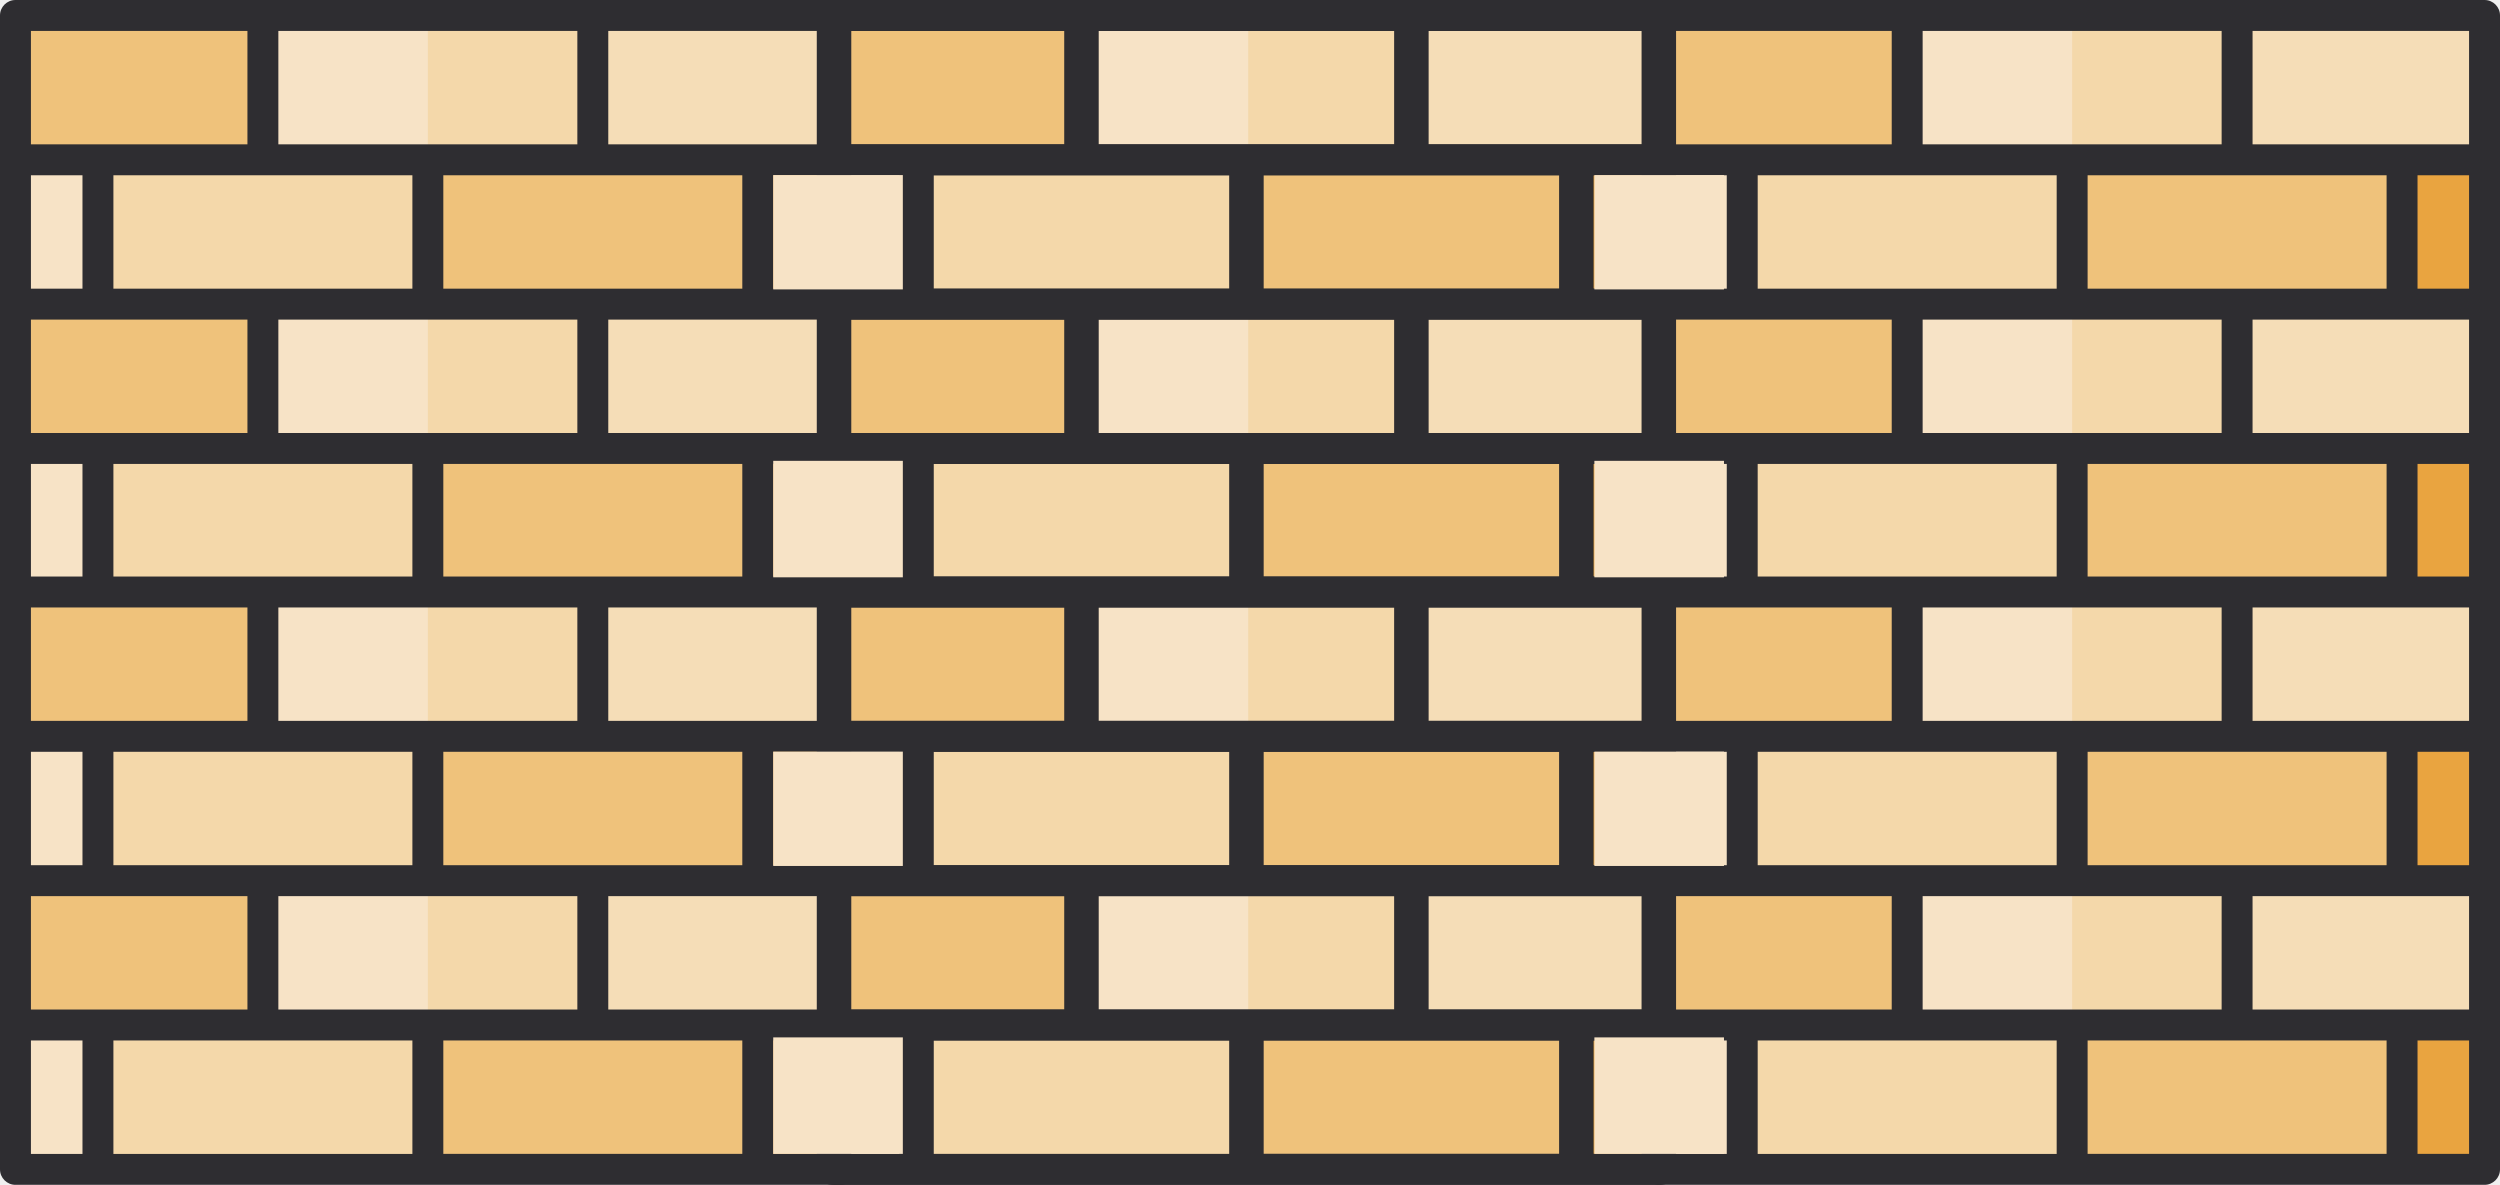
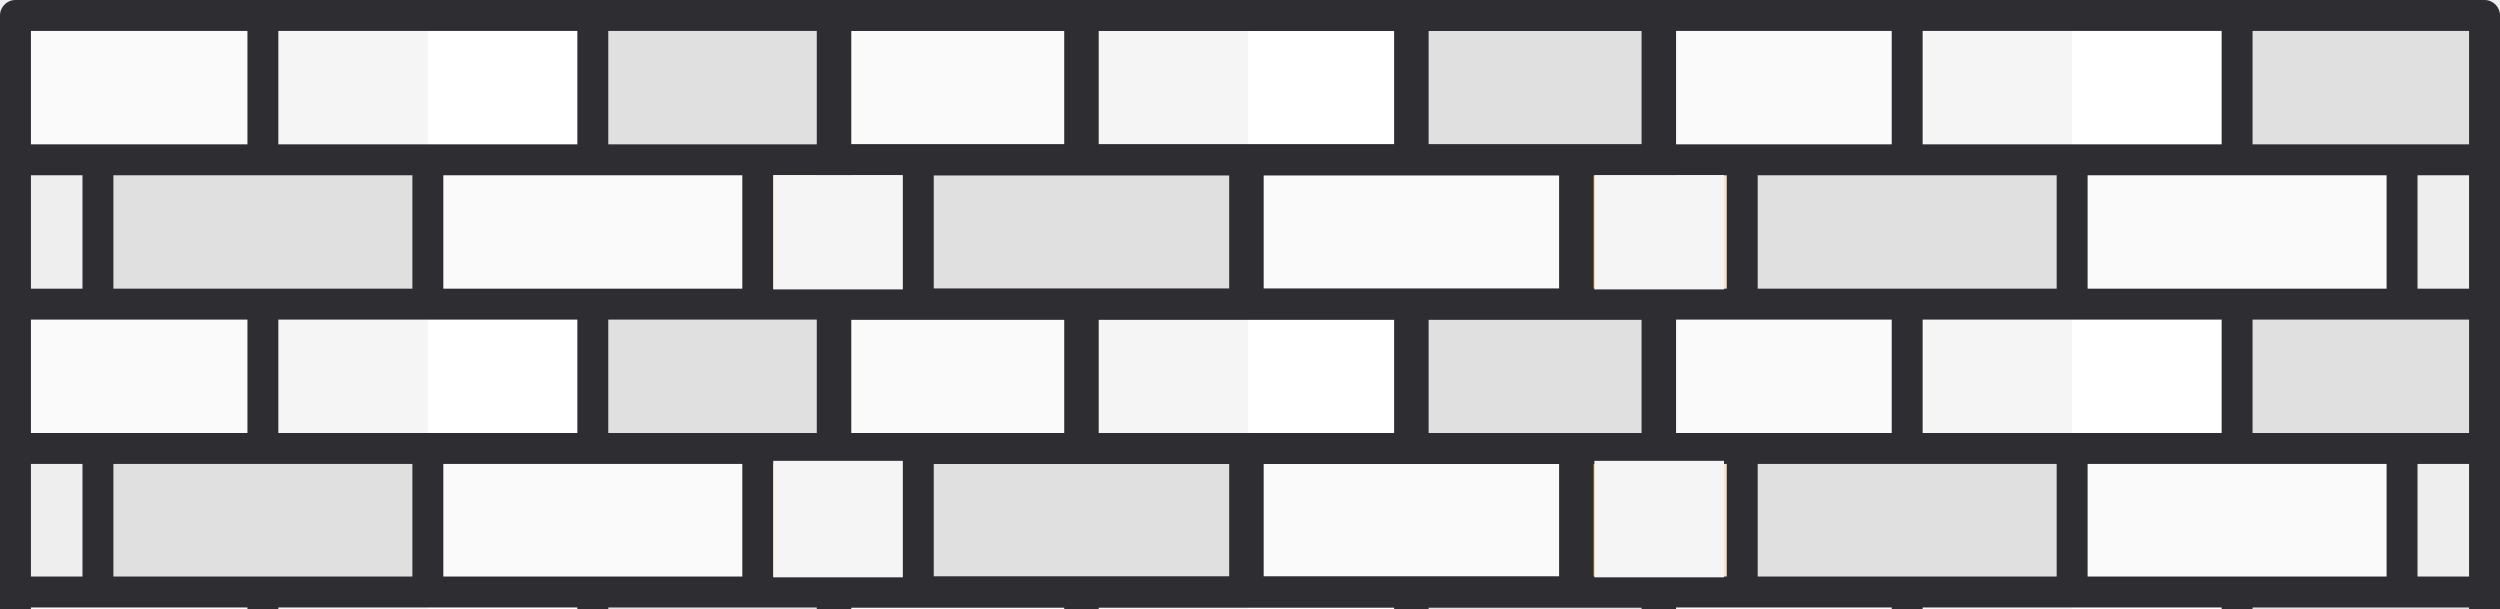
- <svg xmlns="http://www.w3.org/2000/svg" version="1.1" id="Layer_1" x="0px" y="0px" width="572.368px" height="271.264px" viewBox="0 0 572.368 271.264" enable-background="new 0 0 572.368 271.264" xml:space="preserve">
-   <rect x="3.541" y="3.54" fill="#F7E3C6" width="94.416" height="132.184" />
+ <svg xmlns="http://www.w3.org/2000/svg" version="1.1" id="Layer_1" x="0px" y="0px" width="572.368px" height="139.264px" viewBox="0 0 572.368 139.264" enable-background="new 0 0 572.368 139.264" xml:space="preserve">
+   <rect x="3.541" y="3.54" fill="#EEEEEE" width="94.416" height="132.184" />
  <g>
-     <rect x="97.957" y="3.54" fill="#EFC27B" width="94.416" height="132.184" />
-     <rect x="97.957" y="102.677" fill="#EFC27B" width="75.533" height="33.047" />
+     <rect x="97.957" y="3.54" fill="#FAFAFA" width="94.416" height="132.184" />
+     <rect x="97.957" y="102.677" fill="#FAFAFA" width="75.533" height="33.047" />
  </g>
  <g>
-     <rect x="60.19" y="69.631" fill="#F7E3C6" width="75.533" height="33.046" />
-     <rect x="60.19" y="3.54" fill="#F7E3C6" width="75.533" height="33.046" />
+     <rect x="60.19" y="69.631" fill="#F5F5F5" width="75.533" height="33.046" />
+     <rect x="60.19" y="3.54" fill="#F5F5F5" width="75.533" height="33.046" />
  </g>
  <g>
-     <rect x="97.957" y="3.54" fill="#F4D8AA" width="37.767" height="33.046" />
-     <rect x="97.957" y="69.631" fill="#F4D8AA" width="37.767" height="33.046" />
+     <rect x="97.957" y="3.54" fill="#FFFFFF" width="37.767" height="33.046" />
+     <rect x="97.957" y="69.631" fill="#FFFFFF" width="37.767" height="33.046" />
  </g>
-   <rect x="3.541" y="3.54" fill="#EFC27B" width="56.65" height="33.046" />
-   <rect x="135.723" y="3.54" fill="#F5DDB7" width="56.649" height="33.046" />
-   <rect x="3.541" y="69.631" fill="#EFC27B" width="56.65" height="33.046" />
-   <rect x="135.723" y="69.631" fill="#F5DDB7" width="56.649" height="33.046" />
+   <rect x="3.541" y="3.54" fill="#FAFAFA" width="56.65" height="33.046" />
+   <rect x="135.723" y="3.54" fill="#E0E0E0" width="56.649" height="33.046" />
+   <rect x="3.541" y="69.631" fill="#FAFAFA" width="56.65" height="33.046" />
+   <rect x="135.723" y="69.631" fill="#E0E0E0" width="56.649" height="33.046" />
  <g>
    <rect x="173.489" y="102.677" fill="#E9A440" width="18.883" height="33.047" />
    <rect x="173.489" y="36.586" fill="#E9A440" width="18.883" height="33.045" />
  </g>
-   <rect x="22.424" y="102.677" fill="#F4D8AA" width="75.533" height="33.047" />
-   <rect x="97.957" y="36.586" fill="#EFC27B" width="75.533" height="33.045" />
-   <rect x="22.424" y="36.586" fill="#F4D8AA" width="75.533" height="33.045" />
+   <rect x="22.424" y="102.677" fill="#E0E0E0" width="75.533" height="33.047" />
+   <rect x="97.957" y="36.586" fill="#FAFAFA" width="75.533" height="33.045" />
+   <rect x="22.424" y="36.586" fill="#E0E0E0" width="75.533" height="33.045" />
  <path fill="#2E2D31" d="M192.372,0H3.541C1.585,0,0,1.585,0,3.54v132.184c0,1.954,1.585,3.54,3.541,3.54h188.832  c1.956,0,3.541-1.586,3.541-3.54V3.54C195.913,1.585,194.328,0,192.372,0z M139.263,99.137V73.172h49.568v25.966H139.263z   M63.73,99.137V73.172h68.452v25.966H63.73z M7.082,99.137V73.172H56.65v25.966H7.082z M94.416,40.127V66.09H25.964V40.127H94.416z   M169.949,40.127V66.09h-68.452V40.127H169.949z M188.832,40.127V66.09H177.03V40.127H188.832z M18.883,66.09H7.082V40.127h11.801  V66.09z M188.832,33.046h-49.568V7.081h49.568V33.046L188.832,33.046z M132.182,7.081v25.964H63.73V7.081H132.182z M56.649,7.081  v25.964H7.082V7.081H56.649z M7.082,106.218h11.801v25.965H7.082V106.218z M25.964,106.218h68.452v25.965H25.964V106.218z   M101.497,132.182v-25.965h68.452v25.965H101.497z M177.03,132.182v-25.965h11.802v25.965H177.03z" />
  <rect x="379.995" y="3.54" fill="#F7E3C6" width="94.416" height="132.184" />
  <g>
-     <rect x="474.411" y="3.54" fill="#EFC27B" width="94.416" height="132.184" />
-     <rect x="474.411" y="102.677" fill="#EFC27B" width="75.533" height="33.047" />
+     <rect x="474.411" y="3.54" fill="#FAFAFA" width="94.416" height="132.184" />
+     <rect x="474.411" y="102.677" fill="#FAFAFA" width="75.533" height="33.047" />
  </g>
  <g>
-     <rect x="436.647" y="69.631" fill="#F7E3C6" width="75.531" height="33.046" />
-     <rect x="436.647" y="3.54" fill="#F7E3C6" width="75.531" height="33.046" />
+     <rect x="436.647" y="69.631" fill="#F5F5F5" width="75.531" height="33.046" />
+     <rect x="436.647" y="3.54" fill="#F5F5F5" width="75.531" height="33.046" />
  </g>
  <g>
-     <rect x="474.411" y="3.54" fill="#F4D8AA" width="37.768" height="33.046" />
-     <rect x="474.411" y="69.631" fill="#F4D8AA" width="37.768" height="33.046" />
+     <rect x="474.411" y="3.54" fill="#FFFFFF" width="37.768" height="33.046" />
+     <rect x="474.411" y="69.631" fill="#FFFFFF" width="37.768" height="33.046" />
  </g>
-   <rect x="379.995" y="3.54" fill="#EFC27B" width="56.65" height="33.046" />
-   <rect x="512.178" y="3.54" fill="#F5DDB7" width="56.648" height="33.046" />
-   <rect x="379.995" y="69.631" fill="#EFC27B" width="56.65" height="33.046" />
-   <rect x="512.178" y="69.631" fill="#F5DDB7" width="56.648" height="33.046" />
+   <rect x="379.995" y="3.54" fill="#FAFAFA" width="56.65" height="33.046" />
+   <rect x="512.178" y="3.54" fill="#E0E0E0" width="56.648" height="33.046" />
+   <rect x="379.995" y="69.631" fill="#FAFAFA" width="56.65" height="33.046" />
+   <rect x="512.178" y="69.631" fill="#E0E0E0" width="56.648" height="33.046" />
  <g>
-     <rect x="549.944" y="102.677" fill="#E9A440" width="18.883" height="33.047" />
-     <rect x="549.944" y="36.586" fill="#E9A440" width="18.883" height="33.045" />
+     <rect x="549.944" y="102.677" fill="#EEEEEE" width="18.883" height="33.047" />
+     <rect x="549.944" y="36.586" fill="#EEEEEE" width="18.883" height="33.045" />
  </g>
-   <rect x="398.877" y="102.677" fill="#F4D8AA" width="75.533" height="33.047" />
-   <rect x="474.411" y="36.586" fill="#EFC27B" width="75.533" height="33.045" />
-   <rect x="398.877" y="36.586" fill="#F4D8AA" width="75.533" height="33.045" />
+   <rect x="398.877" y="102.677" fill="#E0E0E0" width="75.533" height="33.047" />
+   <rect x="474.411" y="36.586" fill="#FAFAFA" width="75.533" height="33.045" />
+   <rect x="398.877" y="36.586" fill="#E0E0E0" width="75.533" height="33.045" />
  <path fill="#2E2D31" d="M568.827,0H379.995c-1.955,0-3.541,1.585-3.541,3.54v132.184c0,1.954,1.586,3.54,3.541,3.54h188.832  c1.955,0,3.541-1.586,3.541-3.54V3.54C572.368,1.585,570.782,0,568.827,0z M515.717,99.137V73.172h49.568v25.966H515.717z   M440.184,99.137V73.172h68.453v25.966H440.184z M383.536,99.137V73.172h49.568v25.966H383.536z M470.87,40.127V66.09h-68.451  V40.127H470.87z M546.403,40.127V66.09h-68.451V40.127H546.403z M565.286,40.127V66.09h-11.801V40.127H565.286z M395.336,66.09  h-11.801V40.127h11.801V66.09z M565.286,33.046h-49.568V7.081h49.568V33.046L565.286,33.046z M508.637,7.081v25.964h-68.453V7.081  H508.637z M433.104,7.081v25.964h-49.568V7.081H433.104z M383.536,106.218h11.801v25.965h-11.801V106.218z M402.418,106.218h68.451  v25.965h-68.451V106.218z M477.952,132.182v-25.965h68.451v25.965H477.952z M553.485,132.182v-25.965h11.801v25.965H553.485z" />
  <rect x="191.358" y="3.54" fill="#F7E3C6" width="94.416" height="132.184" />
  <g>
-     <rect x="285.774" y="3.54" fill="#EFC27B" width="94.416" height="132.184" />
-     <rect x="285.774" y="102.677" fill="#EFC27B" width="75.533" height="33.047" />
+     <rect x="285.774" y="3.54" fill="#FAFAFA" width="94.416" height="132.184" />
+     <rect x="285.774" y="102.677" fill="#FAFAFA" width="75.533" height="33.047" />
  </g>
  <g>
-     <rect x="248.008" y="69.631" fill="#F7E3C6" width="75.534" height="33.046" />
-     <rect x="248.008" y="3.54" fill="#F7E3C6" width="75.534" height="33.046" />
+     <rect x="248.008" y="69.631" fill="#F5F5F5" width="75.534" height="33.046" />
+     <rect x="248.008" y="3.54" fill="#F5F5F5" width="75.534" height="33.046" />
  </g>
  <g>
-     <rect x="285.774" y="3.54" fill="#F4D8AA" width="37.768" height="33.046" />
-     <rect x="285.774" y="69.631" fill="#F4D8AA" width="37.768" height="33.046" />
+     <rect x="285.774" y="3.54" fill="#FFFFFF" width="37.768" height="33.046" />
+     <rect x="285.774" y="69.631" fill="#FFFFFF" width="37.768" height="33.046" />
  </g>
-   <rect x="191.358" y="3.54" fill="#EFC27B" width="56.65" height="33.046" />
-   <rect x="323.542" y="3.54" fill="#F5DDB7" width="56.648" height="33.046" />
-   <rect x="191.358" y="69.631" fill="#EFC27B" width="56.65" height="33.046" />
-   <rect x="323.542" y="69.631" fill="#F5DDB7" width="56.648" height="33.046" />
+   <rect x="191.358" y="3.54" fill="#FAFAFA" width="56.65" height="33.046" />
+   <rect x="323.542" y="3.54" fill="#E0E0E0" width="56.648" height="33.046" />
+   <rect x="191.358" y="69.631" fill="#FAFAFA" width="56.65" height="33.046" />
+   <rect x="323.542" y="69.631" fill="#E0E0E0" width="56.648" height="33.046" />
  <g>
    <rect x="361.308" y="102.677" fill="#E9A440" width="18.883" height="33.047" />
    <rect x="361.308" y="36.586" fill="#E9A440" width="18.883" height="33.045" />
  </g>
-   <rect x="210.242" y="102.677" fill="#F4D8AA" width="75.533" height="33.047" />
-   <rect x="285.774" y="36.586" fill="#EFC27B" width="75.533" height="33.045" />
-   <rect x="210.242" y="36.586" fill="#F4D8AA" width="75.533" height="33.045" />
+   <rect x="210.242" y="102.677" fill="#E0E0E0" width="75.533" height="33.047" />
+   <rect x="285.774" y="36.586" fill="#FAFAFA" width="75.533" height="33.045" />
+   <rect x="210.242" y="36.586" fill="#E0E0E0" width="75.533" height="33.045" />
  <path fill="#2E2D31" d="M380.19,0H191.358c-1.956,0-3.541,1.585-3.541,3.54v132.184c0,1.954,1.585,3.54,3.541,3.54H380.19  c1.955,0,3.541-1.586,3.541-3.54V3.54C383.731,1.585,382.146,0,380.19,0z M327.081,99.137V73.172h49.568v25.966H327.081z   M251.548,99.137V73.172H320v25.966H251.548z M194.899,99.137V73.172h49.568v25.966H194.899z M282.234,40.127V66.09h-68.452V40.127  H282.234z M357.767,40.127V66.09h-68.451V40.127H357.767z M376.649,40.127V66.09h-11.801V40.127H376.649z M206.701,66.09H194.9  V40.127h11.801V66.09z M376.649,33.046h-49.568V7.081h49.568V33.046L376.649,33.046z M320,7.081v25.964h-68.453V7.081H320z   M244.467,7.081v25.964h-49.568V7.081H244.467z M194.899,106.218H206.7v25.965h-11.801V106.218z M213.782,106.218h68.452v25.965  h-68.452V106.218L213.782,106.218z M289.315,132.182v-25.965h68.451v25.965H289.315z M364.849,132.182v-25.965h11.801v25.965  H364.849z" />
  <path fill="#2E2D31" d="M379.372,0H190.541C188.585,0,187,1.585,187,3.54v132.184c0,1.954,1.585,3.54,3.541,3.54h188.833  c1.955,0,3.541-1.586,3.541-3.54V3.54C382.913,1.585,381.329,0,379.372,0z M326.263,99.137V73.172h49.567v25.966H326.263z   M250.73,99.137V73.172h68.452v25.966H250.73z M194.082,99.137V73.172h49.568v25.966H194.082z M281.416,40.127V66.09h-68.452V40.127  H281.416z M356.95,40.127V66.09h-68.453V40.127H356.95z M375.833,40.127V66.09H364.03V40.127H375.833z M205.883,66.09h-11.801  V40.127h11.801V66.09z M375.833,33.046h-49.568V7.081h49.568V33.046L375.833,33.046z M319.182,7.081v25.964H250.73V7.081H319.182z   M243.649,7.081v25.964h-49.567V7.081H243.649z M194.082,106.218h11.801v25.965h-11.801V106.218z M212.964,106.218h68.452v25.965  h-68.452V106.218z M288.497,132.182v-25.965h68.453v25.965H288.497z M364.03,132.182v-25.965h11.803v25.965H364.03z" />
-   <rect x="3.541" y="135.54" fill="#F7E3C6" width="94.416" height="132.184" />
+   <rect x="3.541" y="135.54" fill="#EEEEEE" width="94.416" height="132.184" />
  <g>
-     <rect x="97.957" y="135.54" fill="#EFC27B" width="94.416" height="132.184" />
-     <rect x="97.957" y="234.677" fill="#EFC27B" width="75.533" height="33.047" />
+     <rect x="97.957" y="135.54" fill="#FAFAFA" width="94.416" height="132.184" />
+     <rect x="97.957" y="234.677" fill="#FAFAFA" width="75.533" height="33.047" />
  </g>
  <g>
-     <rect x="60.19" y="201.631" fill="#F7E3C6" width="75.533" height="33.046" />
-     <rect x="60.19" y="135.54" fill="#F7E3C6" width="75.533" height="33.046" />
+     <rect x="60.19" y="201.631" fill="#F5F5F5" width="75.533" height="33.046" />
+     <rect x="60.19" y="135.54" fill="#F5F5F5" width="75.533" height="33.046" />
  </g>
  <g>
-     <rect x="97.957" y="135.54" fill="#F4D8AA" width="37.767" height="33.046" />
-     <rect x="97.957" y="201.631" fill="#F4D8AA" width="37.767" height="33.046" />
+     <rect x="97.957" y="135.54" fill="#FFFFFF" width="37.767" height="33.046" />
+     <rect x="97.957" y="201.631" fill="#FFFFFF" width="37.767" height="33.046" />
  </g>
-   <rect x="3.541" y="135.54" fill="#EFC27B" width="56.65" height="33.046" />
-   <rect x="135.723" y="135.54" fill="#F5DDB7" width="56.649" height="33.046" />
-   <rect x="3.541" y="201.631" fill="#EFC27B" width="56.65" height="33.046" />
-   <rect x="135.723" y="201.631" fill="#F5DDB7" width="56.649" height="33.046" />
+   <rect x="3.541" y="135.54" fill="#FAFAFA" width="56.65" height="33.046" />
+   <rect x="135.723" y="135.54" fill="#E0E0E0" width="56.649" height="33.046" />
+   <rect x="3.541" y="201.631" fill="#FAFAFA" width="56.65" height="33.046" />
+   <rect x="135.723" y="201.631" fill="#E0E0E0" width="56.649" height="33.046" />
  <g>
    <rect x="173.489" y="234.677" fill="#E9A440" width="18.883" height="33.047" />
    <rect x="173.489" y="168.586" fill="#E9A440" width="18.883" height="33.045" />
  </g>
-   <rect x="22.424" y="234.677" fill="#F4D8AA" width="75.533" height="33.047" />
-   <rect x="97.957" y="168.586" fill="#EFC27B" width="75.533" height="33.045" />
-   <rect x="22.424" y="168.586" fill="#F4D8AA" width="75.533" height="33.045" />
+   <rect x="22.424" y="234.677" fill="#E0E0E0" width="75.533" height="33.047" />
+   <rect x="97.957" y="168.586" fill="#FAFAFA" width="75.533" height="33.045" />
+   <rect x="22.424" y="168.586" fill="#E0E0E0" width="75.533" height="33.045" />
  <path fill="#2E2D31" d="M192.372,132H3.541C1.585,132,0,133.585,0,135.54v132.184c0,1.954,1.585,3.54,3.541,3.54h188.832  c1.956,0,3.541-1.586,3.541-3.54V135.54C195.913,133.585,194.328,132,192.372,132z M139.263,231.137v-25.966h49.568v25.966H139.263z   M63.73,231.137v-25.966h68.452v25.966H63.73z M7.082,231.137v-25.966H56.65v25.966H7.082z M94.416,172.127v25.963H25.964v-25.963  H94.416z M169.949,172.127v25.963h-68.452v-25.963H169.949z M188.832,172.127v25.963H177.03v-25.963H188.832z M18.883,198.09H7.082  v-25.963h11.801V198.09z M188.832,165.046h-49.568v-25.965h49.568V165.046L188.832,165.046z M132.182,139.081v25.964H63.73v-25.964  H132.182z M56.649,139.081v25.964H7.082v-25.964H56.649z M7.082,238.218h11.801v25.965H7.082V238.218z M25.964,238.218h68.452  v25.965H25.964V238.218z M101.497,264.182v-25.965h68.452v25.965H101.497z M177.03,264.182v-25.965h11.802v25.965H177.03z" />
  <rect x="379.995" y="135.54" fill="#F7E3C6" width="94.416" height="132.184" />
  <g>
-     <rect x="474.411" y="135.54" fill="#EFC27B" width="94.416" height="132.184" />
-     <rect x="474.411" y="234.677" fill="#EFC27B" width="75.533" height="33.047" />
+     <rect x="474.411" y="135.54" fill="#FAFAFA" width="94.416" height="132.184" />
+     <rect x="474.411" y="234.677" fill="#FAFAFA" width="75.533" height="33.047" />
  </g>
  <g>
-     <rect x="436.647" y="201.631" fill="#F7E3C6" width="75.531" height="33.046" />
-     <rect x="436.647" y="135.54" fill="#F7E3C6" width="75.531" height="33.046" />
+     <rect x="436.647" y="201.631" fill="#F5F5F5" width="75.531" height="33.046" />
+     <rect x="436.647" y="135.54" fill="#F5F5F5" width="75.531" height="33.046" />
  </g>
  <g>
-     <rect x="474.411" y="135.54" fill="#F4D8AA" width="37.768" height="33.046" />
-     <rect x="474.411" y="201.631" fill="#F4D8AA" width="37.768" height="33.046" />
+     <rect x="474.411" y="135.54" fill="#FFFFFF" width="37.768" height="33.046" />
+     <rect x="474.411" y="201.631" fill="#FFFFFF" width="37.768" height="33.046" />
  </g>
-   <rect x="379.995" y="135.54" fill="#EFC27B" width="56.65" height="33.046" />
-   <rect x="512.178" y="135.54" fill="#F5DDB7" width="56.648" height="33.046" />
-   <rect x="379.995" y="201.631" fill="#EFC27B" width="56.65" height="33.046" />
-   <rect x="512.178" y="201.631" fill="#F5DDB7" width="56.648" height="33.046" />
+   <rect x="379.995" y="135.54" fill="#FAFAFA" width="56.65" height="33.046" />
+   <rect x="512.178" y="135.54" fill="#E0E0E0" width="56.648" height="33.046" />
+   <rect x="379.995" y="201.631" fill="#FAFAFA" width="56.65" height="33.046" />
+   <rect x="512.178" y="201.631" fill="#E0E0E0" width="56.648" height="33.046" />
  <g>
-     <rect x="549.944" y="234.677" fill="#E9A440" width="18.883" height="33.047" />
-     <rect x="549.944" y="168.586" fill="#E9A440" width="18.883" height="33.045" />
+     <rect x="549.944" y="234.677" fill="#EEEEEE" width="18.883" height="33.047" />
+     <rect x="549.944" y="168.586" fill="#EEEEEE" width="18.883" height="33.045" />
  </g>
-   <rect x="398.877" y="234.677" fill="#F4D8AA" width="75.533" height="33.047" />
-   <rect x="474.411" y="168.586" fill="#EFC27B" width="75.533" height="33.045" />
-   <rect x="398.877" y="168.586" fill="#F4D8AA" width="75.533" height="33.045" />
+   <rect x="398.877" y="234.677" fill="#E0E0E0" width="75.533" height="33.047" />
+   <rect x="474.411" y="168.586" fill="#FAFAFA" width="75.533" height="33.045" />
+   <rect x="398.877" y="168.586" fill="#E0E0E0" width="75.533" height="33.045" />
  <path fill="#2E2D31" d="M568.827,132H379.995c-1.955,0-3.541,1.585-3.541,3.54v132.184c0,1.954,1.586,3.54,3.541,3.54h188.832  c1.955,0,3.541-1.586,3.541-3.54V135.54C572.368,133.585,570.782,132,568.827,132z M515.717,231.137v-25.966h49.568v25.966H515.717z   M440.184,231.137v-25.966h68.453v25.966H440.184z M383.536,231.137v-25.966h49.568v25.966H383.536z M470.87,172.127v25.963h-68.451  v-25.963H470.87z M546.403,172.127v25.963h-68.451v-25.963H546.403z M565.286,172.127v25.963h-11.801v-25.963H565.286z   M395.336,198.09h-11.801v-25.963h11.801V198.09z M565.286,165.046h-49.568v-25.965h49.568V165.046L565.286,165.046z   M508.637,139.081v25.964h-68.453v-25.964H508.637z M433.104,139.081v25.964h-49.568v-25.964H433.104z M383.536,238.218h11.801  v25.965h-11.801V238.218z M402.418,238.218h68.451v25.965h-68.451V238.218z M477.952,264.182v-25.965h68.451v25.965H477.952z   M553.485,264.182v-25.965h11.801v25.965H553.485z" />
  <rect x="191.358" y="135.54" fill="#F7E3C6" width="94.416" height="132.184" />
  <g>
-     <rect x="285.774" y="135.54" fill="#EFC27B" width="94.416" height="132.184" />
-     <rect x="285.774" y="234.677" fill="#EFC27B" width="75.533" height="33.047" />
+     <rect x="285.774" y="135.54" fill="#FAFAFA" width="94.416" height="132.184" />
+     <rect x="285.774" y="234.677" fill="#FAFAFA" width="75.533" height="33.047" />
  </g>
  <g>
-     <rect x="248.008" y="201.631" fill="#F7E3C6" width="75.534" height="33.046" />
-     <rect x="248.008" y="135.54" fill="#F7E3C6" width="75.534" height="33.046" />
+     <rect x="248.008" y="201.631" fill="#F5F5F5" width="75.534" height="33.046" />
+     <rect x="248.008" y="135.54" fill="#F5F5F5" width="75.534" height="33.046" />
  </g>
  <g>
-     <rect x="285.774" y="135.54" fill="#F4D8AA" width="37.768" height="33.046" />
-     <rect x="285.774" y="201.631" fill="#F4D8AA" width="37.768" height="33.046" />
+     <rect x="285.774" y="135.54" fill="#FFFFFF" width="37.768" height="33.046" />
+     <rect x="285.774" y="201.631" fill="#FFFFFF" width="37.768" height="33.046" />
  </g>
-   <rect x="191.358" y="135.54" fill="#EFC27B" width="56.65" height="33.046" />
-   <rect x="323.542" y="135.54" fill="#F5DDB7" width="56.648" height="33.046" />
-   <rect x="191.358" y="201.631" fill="#EFC27B" width="56.65" height="33.046" />
-   <rect x="323.542" y="201.631" fill="#F5DDB7" width="56.648" height="33.046" />
+   <rect x="191.358" y="135.54" fill="#FAFAFA" width="56.65" height="33.046" />
+   <rect x="323.542" y="135.54" fill="#E0E0E0" width="56.648" height="33.046" />
+   <rect x="191.358" y="201.631" fill="#FAFAFA" width="56.65" height="33.046" />
+   <rect x="323.542" y="201.631" fill="#E0E0E0" width="56.648" height="33.046" />
  <g>
    <rect x="361.308" y="234.677" fill="#E9A440" width="18.883" height="33.047" />
    <rect x="361.308" y="168.586" fill="#E9A440" width="18.883" height="33.045" />
  </g>
-   <rect x="210.242" y="234.677" fill="#F4D8AA" width="75.533" height="33.047" />
-   <rect x="285.774" y="168.586" fill="#EFC27B" width="75.533" height="33.045" />
-   <rect x="210.242" y="168.586" fill="#F4D8AA" width="75.533" height="33.045" />
+   <rect x="210.242" y="234.677" fill="#E0E0E0" width="75.533" height="33.047" />
+   <rect x="285.774" y="168.586" fill="#FAFAFA" width="75.533" height="33.045" />
+   <rect x="210.242" y="168.586" fill="#E0E0E0" width="75.533" height="33.045" />
  <path fill="#2E2D31" d="M380.19,132H191.358c-1.956,0-3.541,1.585-3.541,3.54v132.184c0,1.954,1.585,3.54,3.541,3.54H380.19  c1.955,0,3.541-1.586,3.541-3.54V135.54C383.731,133.585,382.146,132,380.19,132z M327.081,231.137v-25.966h49.568v25.966H327.081z   M251.548,231.137v-25.966H320v25.966H251.548z M194.899,231.137v-25.966h49.568v25.966H194.899z M282.234,172.127v25.963h-68.452  v-25.963H282.234z M357.767,172.127v25.963h-68.451v-25.963H357.767z M376.649,172.127v25.963h-11.801v-25.963H376.649z   M206.701,198.09H194.9v-25.963h11.801V198.09z M376.649,165.046h-49.568v-25.965h49.568V165.046L376.649,165.046z M320,139.081  v25.964h-68.453v-25.964H320z M244.467,139.081v25.964h-49.568v-25.964H244.467z M194.899,238.218H206.7v25.965h-11.801V238.218z   M213.782,238.218h68.452v25.965h-68.452V238.218L213.782,238.218z M289.315,264.182v-25.965h68.451v25.965H289.315z   M364.849,264.182v-25.965h11.801v25.965H364.849z" />
  <path fill="#2E2D31" d="M379.372,132H190.541c-1.956,0-3.541,1.585-3.541,3.54v132.184c0,1.954,1.585,3.54,3.541,3.54h188.833  c1.955,0,3.541-1.586,3.541-3.54V135.54C382.913,133.585,381.329,132,379.372,132z M326.263,231.137v-25.966h49.567v25.966H326.263z   M250.73,231.137v-25.966h68.452v25.966H250.73z M194.082,231.137v-25.966h49.568v25.966H194.082z M281.416,172.127v25.963h-68.452  v-25.963H281.416z M356.95,172.127v25.963h-68.453v-25.963H356.95z M375.833,172.127v25.963H364.03v-25.963H375.833z   M205.883,198.09h-11.801v-25.963h11.801V198.09z M375.833,165.046h-49.568v-25.965h49.568V165.046L375.833,165.046z   M319.182,139.081v25.964H250.73v-25.964H319.182z M243.649,139.081v25.964h-49.567v-25.964H243.649z M194.082,238.218h11.801  v25.965h-11.801V238.218z M212.964,238.218h68.452v25.965h-68.452V238.218z M288.497,264.182v-25.965h68.453v25.965H288.497z   M364.03,264.182v-25.965h11.803v25.965H364.03z" />
  <g>
-     <rect x="365.03" y="237.508" fill="#F7E3C6" width="29.67" height="26.669" />
-     <rect x="365.03" y="172.084" fill="#F7E3C6" width="29.67" height="26.175" />
+     <rect x="365.03" y="237.508" fill="#F5F5F5" width="29.67" height="26.669" />
+     <rect x="365.03" y="172.084" fill="#F5F5F5" width="29.67" height="26.175" />
  </g>
  <g>
-     <rect x="177.03" y="237.508" fill="#F7E3C6" width="29.671" height="26.669" />
-     <rect x="177.03" y="172.084" fill="#F7E3C6" width="29.671" height="26.175" />
+     <rect x="177.03" y="237.508" fill="#F5F5F5" width="29.671" height="26.669" />
+     <rect x="177.03" y="172.084" fill="#F5F5F5" width="29.671" height="26.175" />
  </g>
  <g>
-     <rect x="177.03" y="105.508" fill="#F7E3C6" width="29.671" height="26.669" />
-     <rect x="177.03" y="40.084" fill="#F7E3C6" width="29.671" height="26.175" />
+     <rect x="177.03" y="105.508" fill="#F5F5F5" width="29.671" height="26.669" />
+     <rect x="177.03" y="40.084" fill="#F5F5F5" width="29.671" height="26.175" />
  </g>
  <g>
-     <rect x="365.03" y="105.508" fill="#F7E3C6" width="29.67" height="26.669" />
-     <rect x="365.03" y="40.084" fill="#F7E3C6" width="29.67" height="26.175" />
+     <rect x="365.03" y="105.508" fill="#F5F5F5" width="29.67" height="26.669" />
+     <rect x="365.03" y="40.084" fill="#F5F5F5" width="29.67" height="26.175" />
  </g>
</svg>
